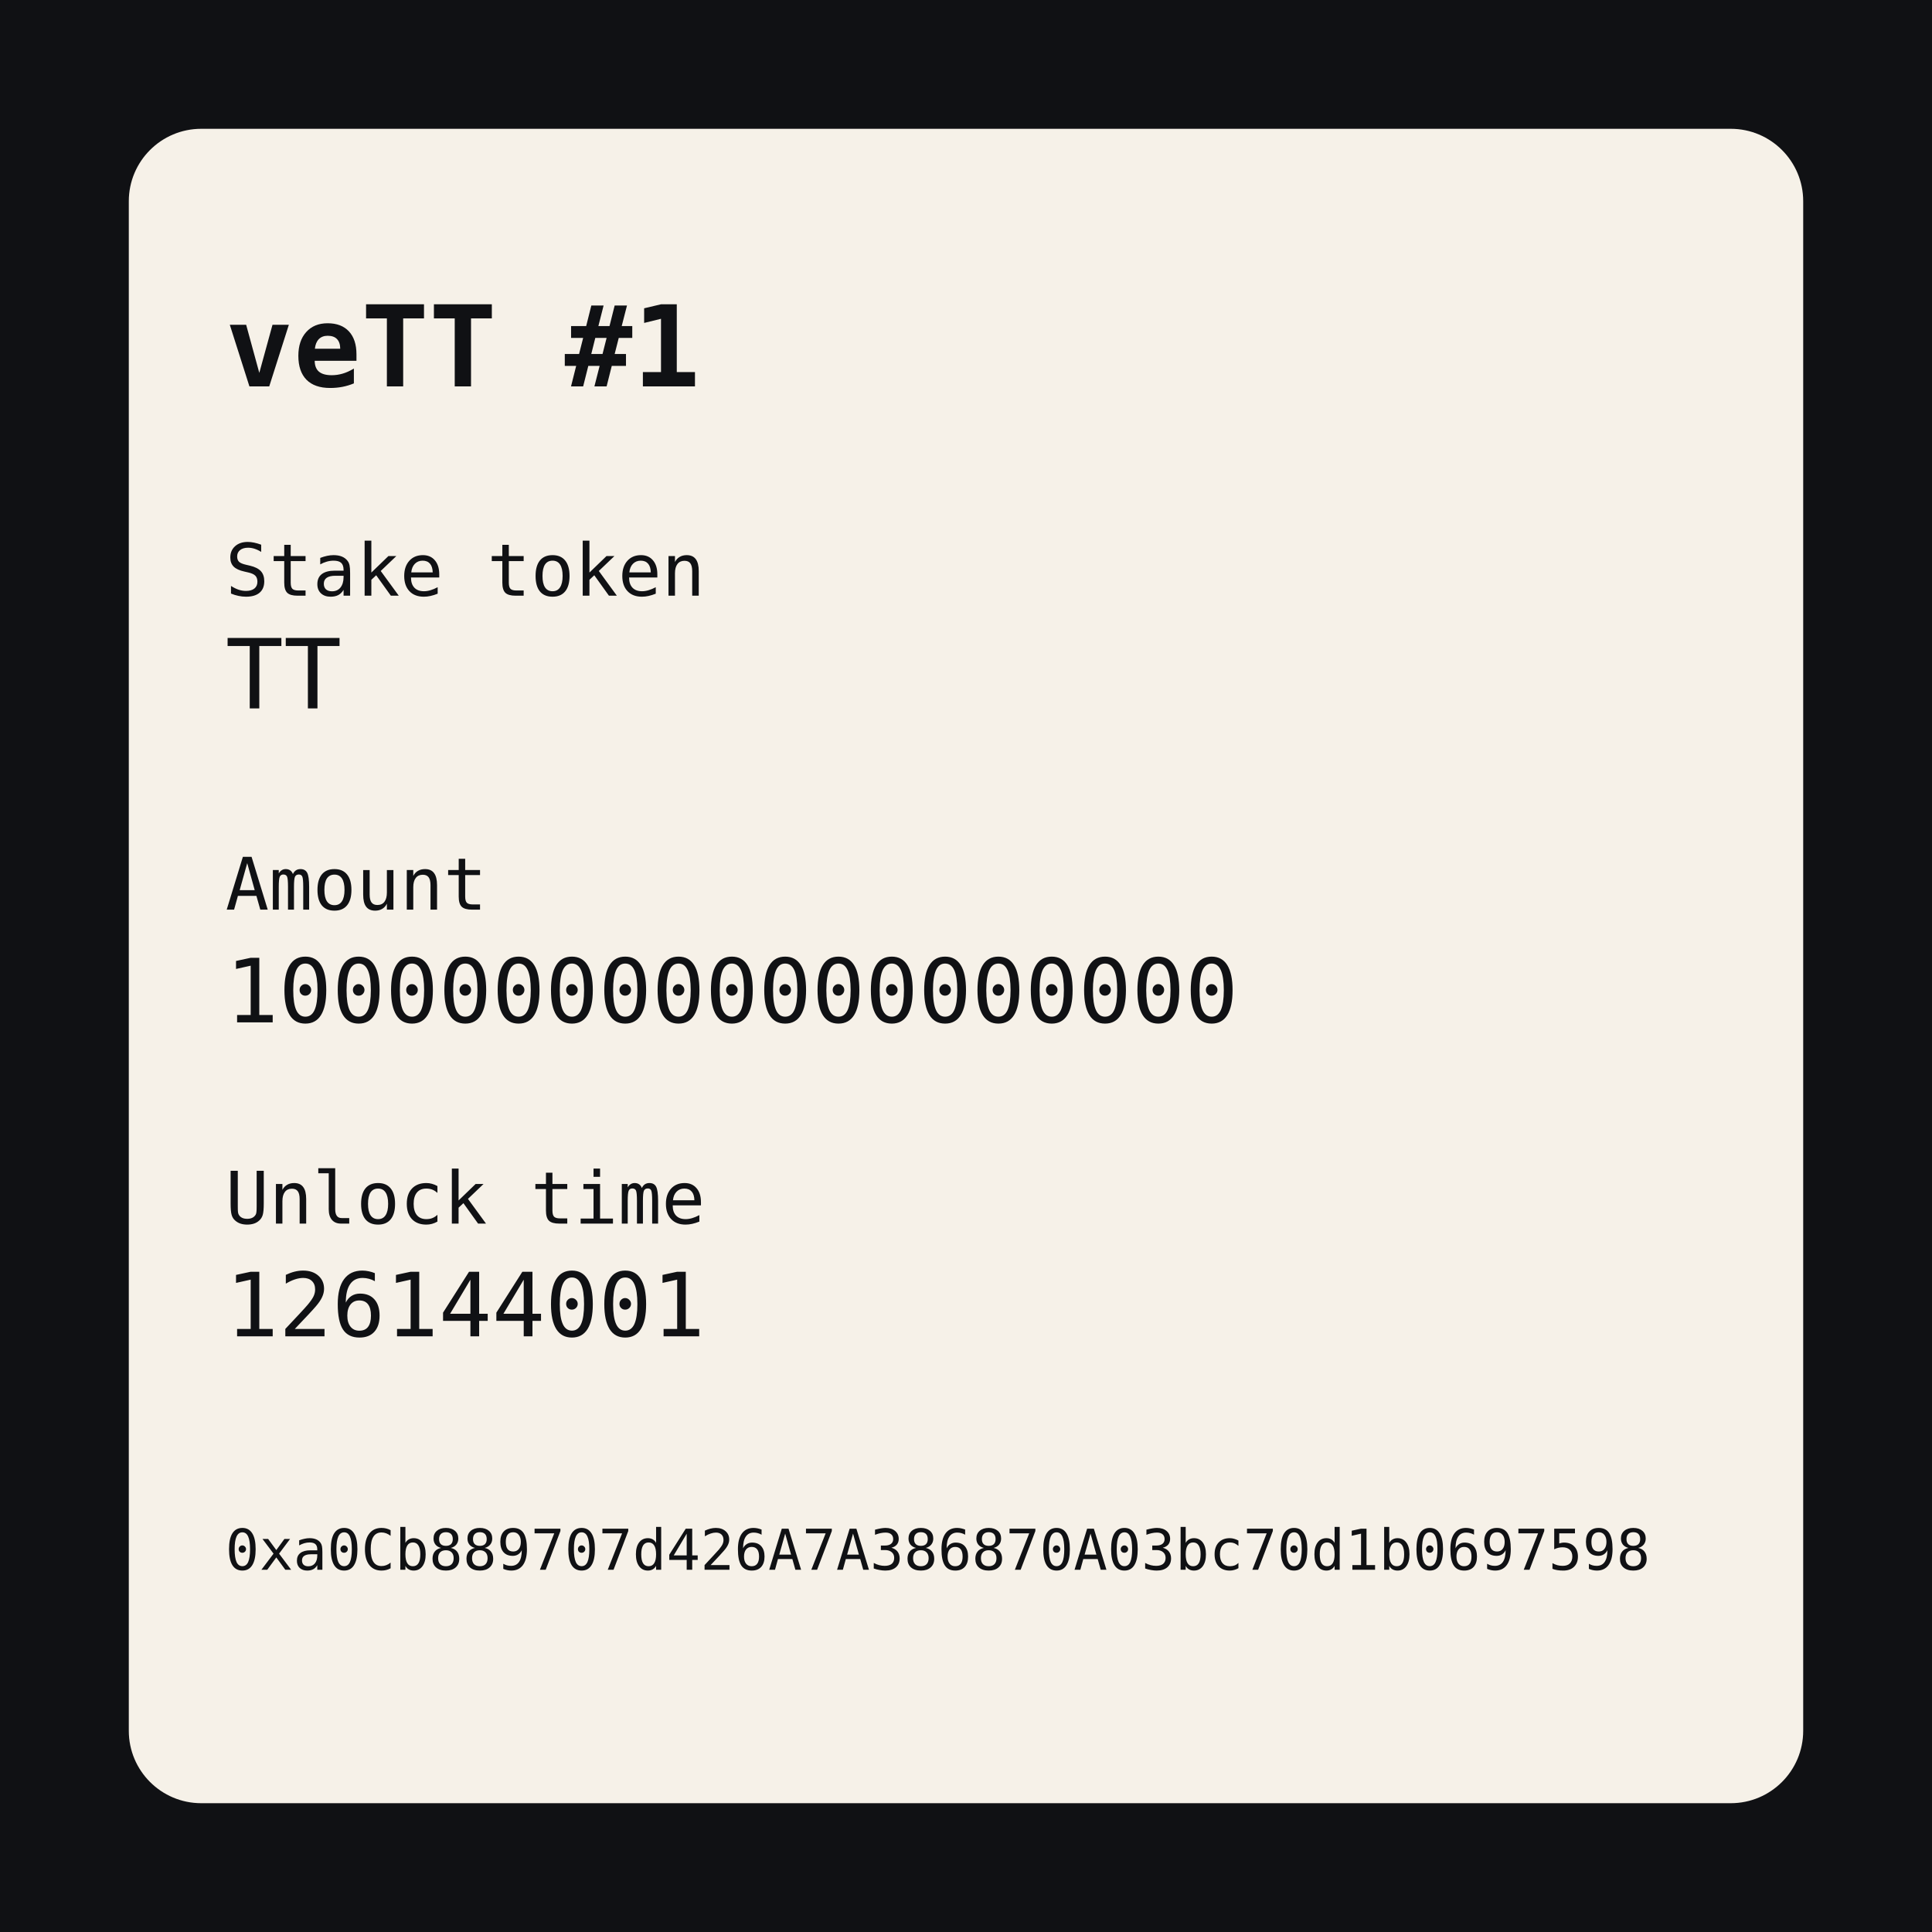
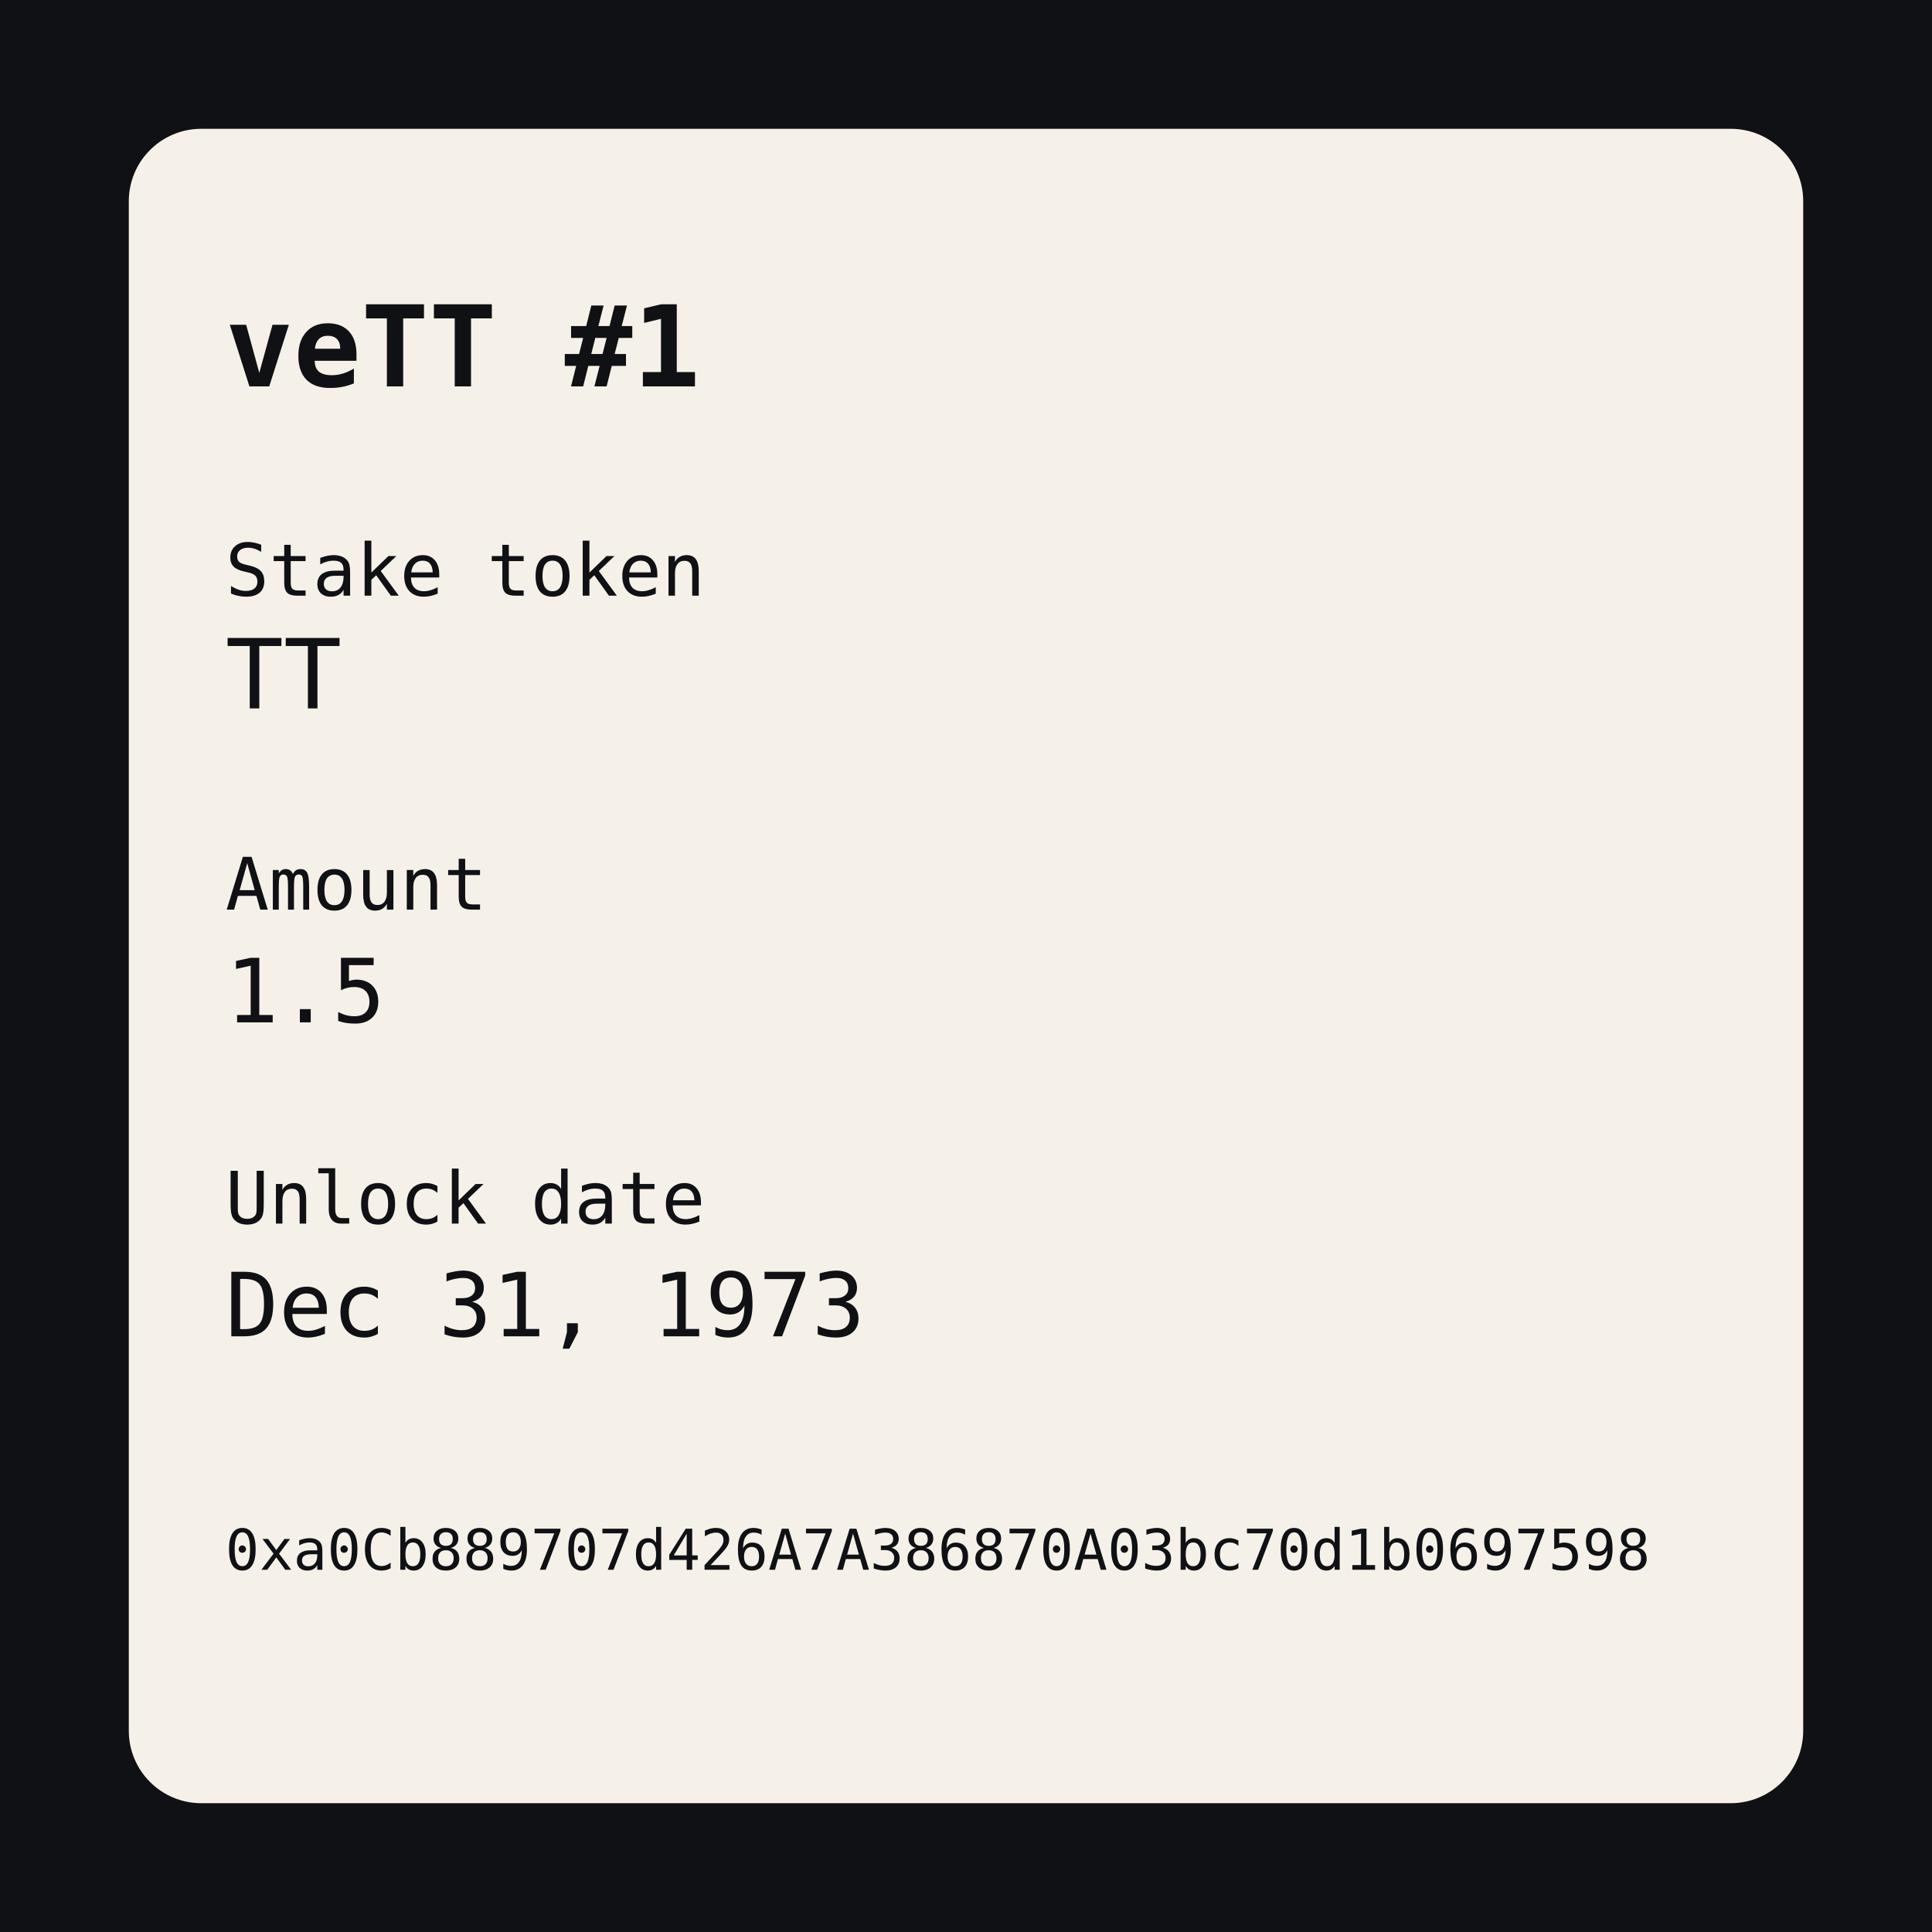
<svg xmlns="http://www.w3.org/2000/svg" viewBox="0 0 480 480">
  <rect width="480" height="480" fill="#101114" />
  <rect x="32" y="32" width="416" height="416" rx="18" fill="#f6f1e8" />
  <text x="56" y="96" fill="#101114" font-family="monospace" font-size="28" font-weight="700">veTT #1</text>
  <text x="56" y="148" fill="#101114" font-family="monospace" font-size="18">Stake token</text>
  <text x="56" y="176" fill="#101114" font-family="monospace" font-size="24">TT</text>
  <text x="56" y="226" fill="#101114" font-family="monospace" font-size="18">Amount</text>
-   <text x="56" y="254" fill="#101114" font-family="monospace" font-size="22">1000000000000000000</text>
-   <text x="56" y="304" fill="#101114" font-family="monospace" font-size="18">Unlock time</text>
-   <text x="56" y="332" fill="#101114" font-family="monospace" font-size="22">126144001</text>
+   <text x="56" y="254" fill="#101114" font-family="monospace" font-size="22">1.5</text>
+   <text x="56" y="304" fill="#101114" font-family="monospace" font-size="18">Unlock date</text>
+   <text x="56" y="332" fill="#101114" font-family="monospace" font-size="22">Dec 31, 1973</text>
  <text x="56" y="390" fill="#101114" font-family="monospace" font-size="14">0xa0Cb889707d426A7A386870A03bc70d1b0697598</text>
</svg>
